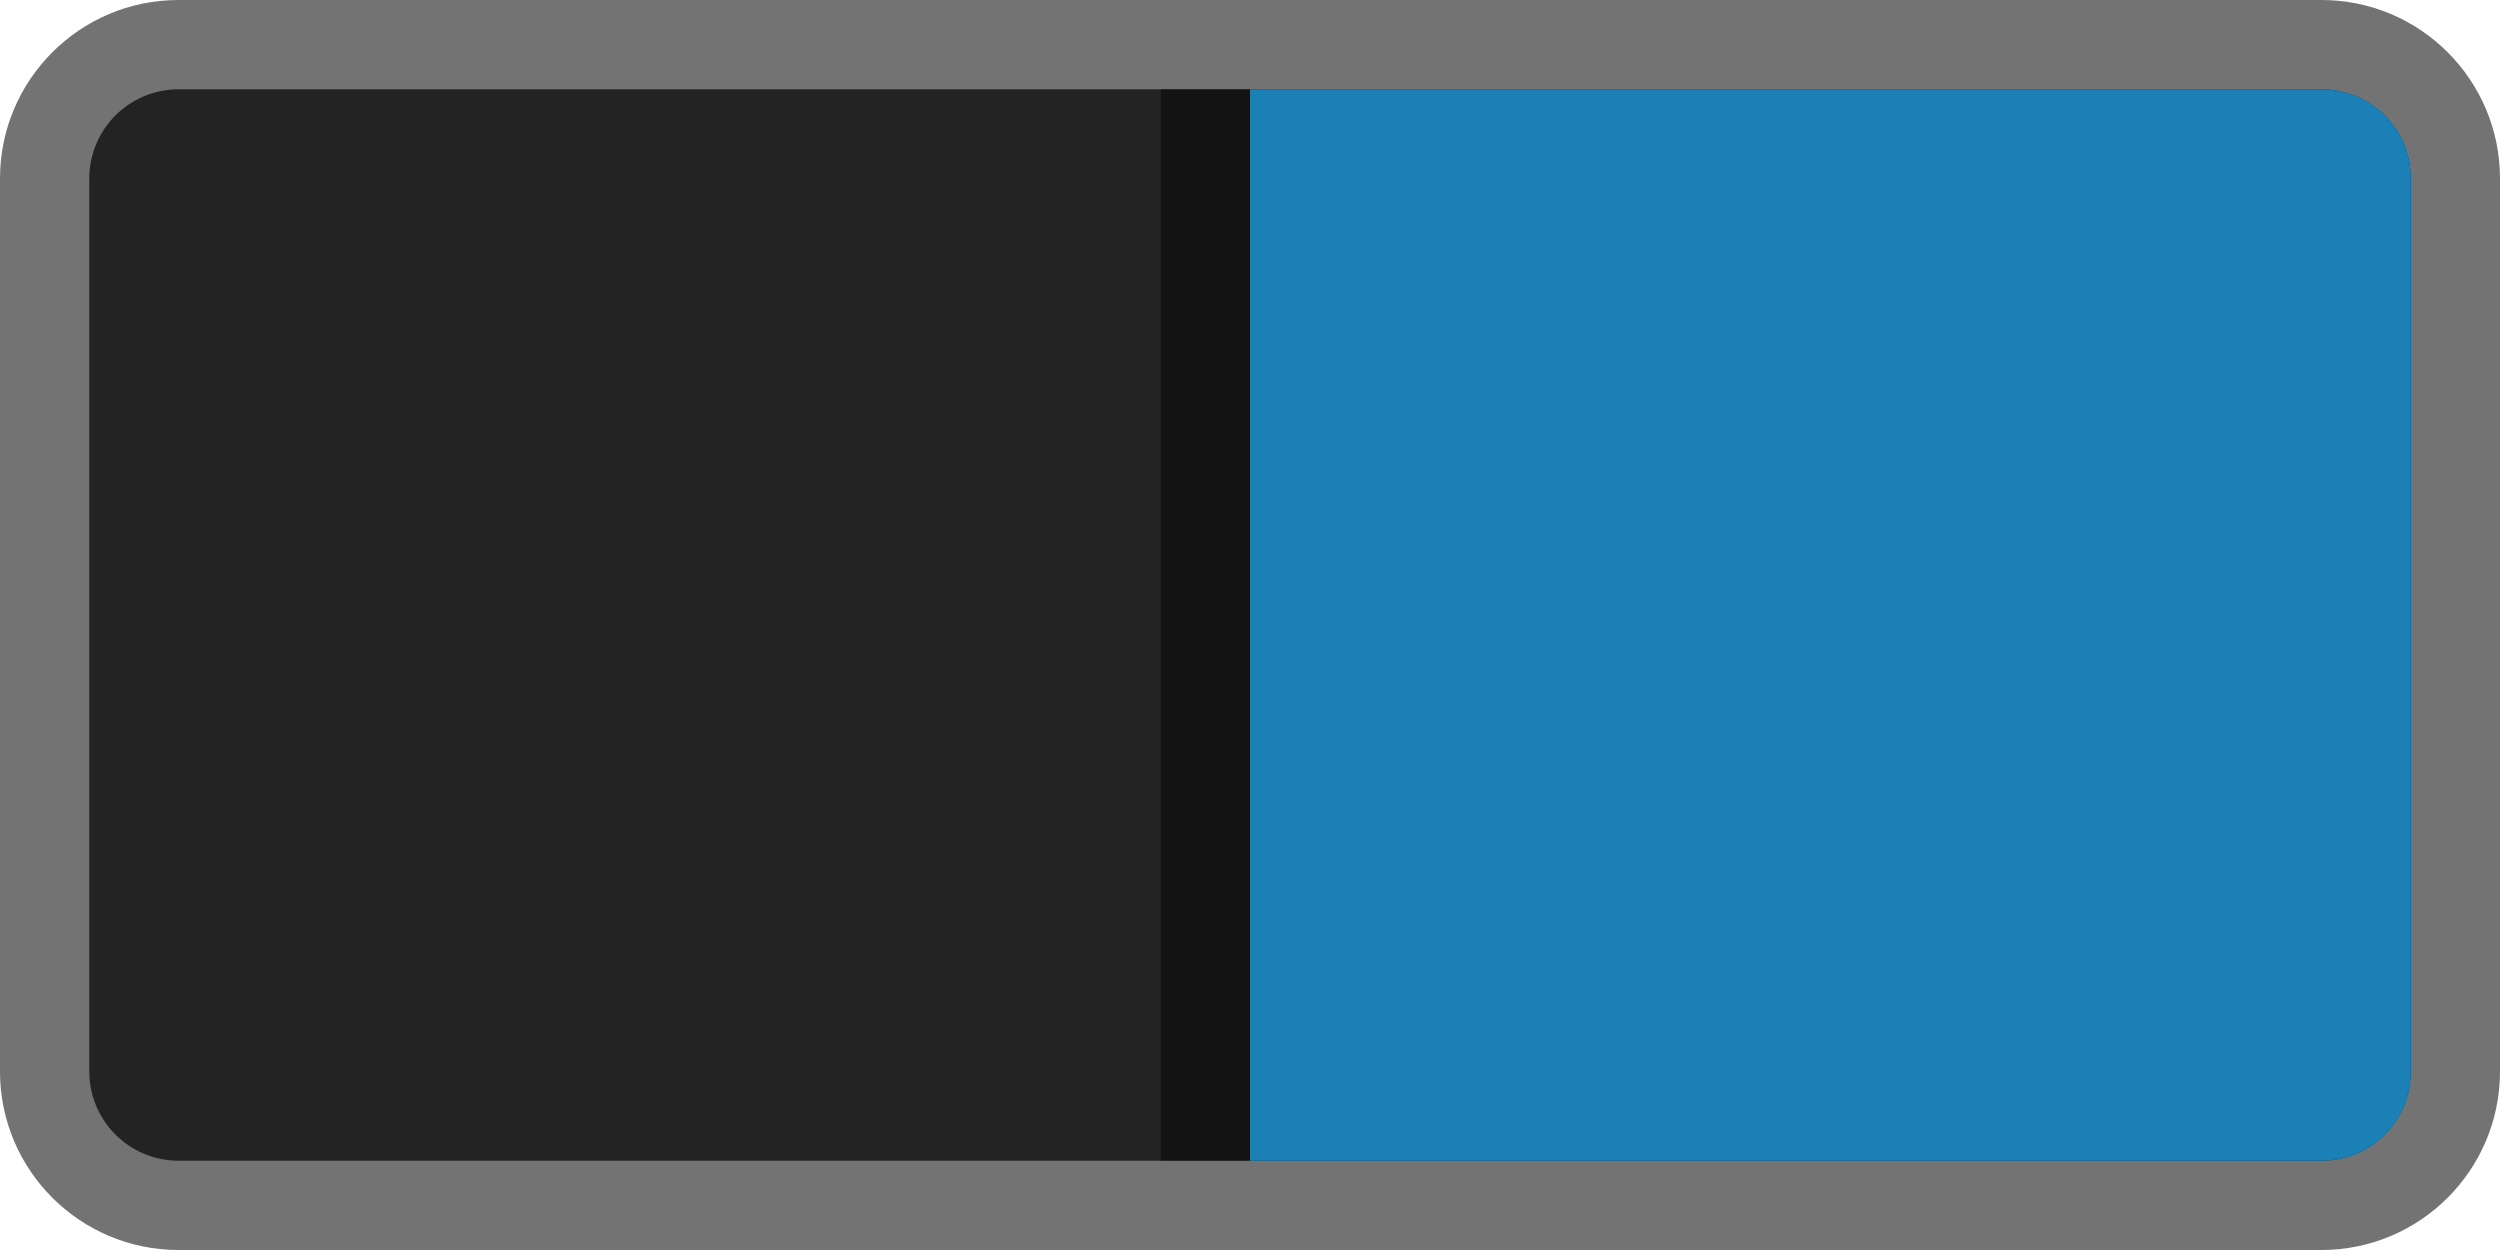
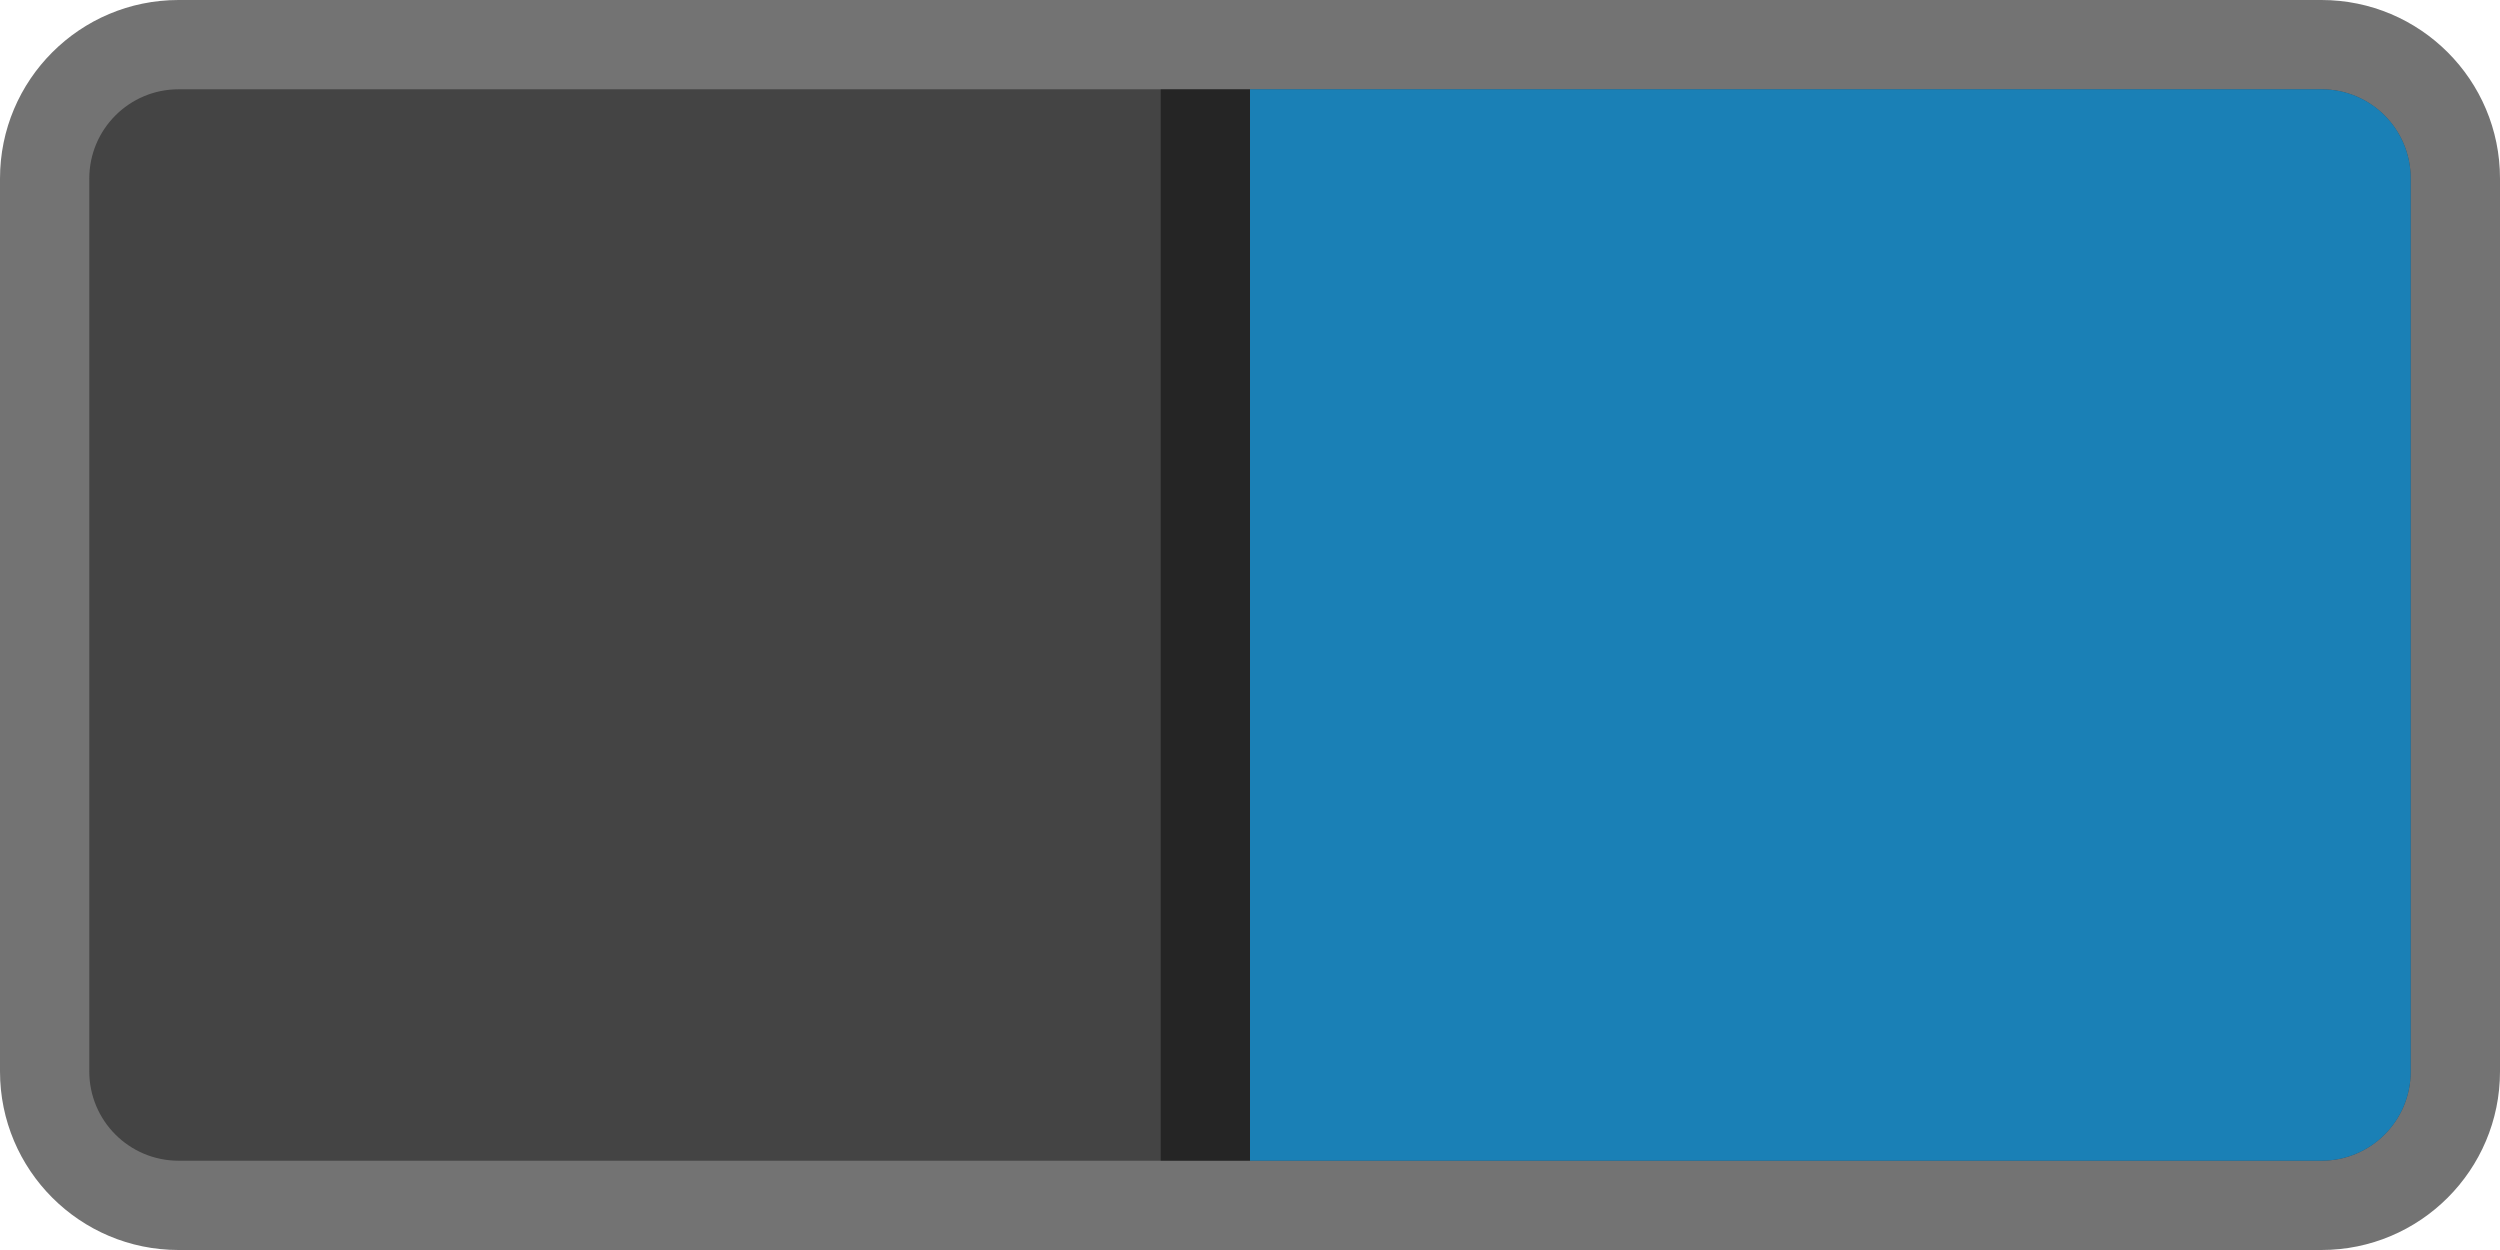
<svg xmlns="http://www.w3.org/2000/svg" width="28" height="14" id="svg11300" version="1.0" style="display:inline;enable-background:new">
  <defs id="defs3" />
  <g style="display:inline" id="layer1" transform="translate(0,-286)">
    <rect style="opacity:0.55;fill:#000000;fill-opacity:1" id="rect4706" width="28" height="14" x="0" y="286" rx="2" ry="2" />
-     <rect ry="1" rx="1" y="287" x="1" height="12" width="26" id="rect4708" style="opacity:1;fill:#232323;fill-opacity:1" />
+     <rect ry="1" rx="1" y="287" x="1" height="12" width="26" id="rect4708" style="opacity:1;fill:#444444;fill-opacity:1" />
    <path style="fill:#1a80b6;fill-opacity:1;stroke:none" d="m 26,287 c 0.554,0 1,0.446 1,1 l 0,10 c 0,0.554 -0.446,1 -1,1 l -12,0 0,-12 z" id="rect3015" />
    <rect style="opacity:0.45;fill:#000000;fill-opacity:1" id="rect4779" width="1" height="12" x="13" y="287" />
  </g>
</svg>
